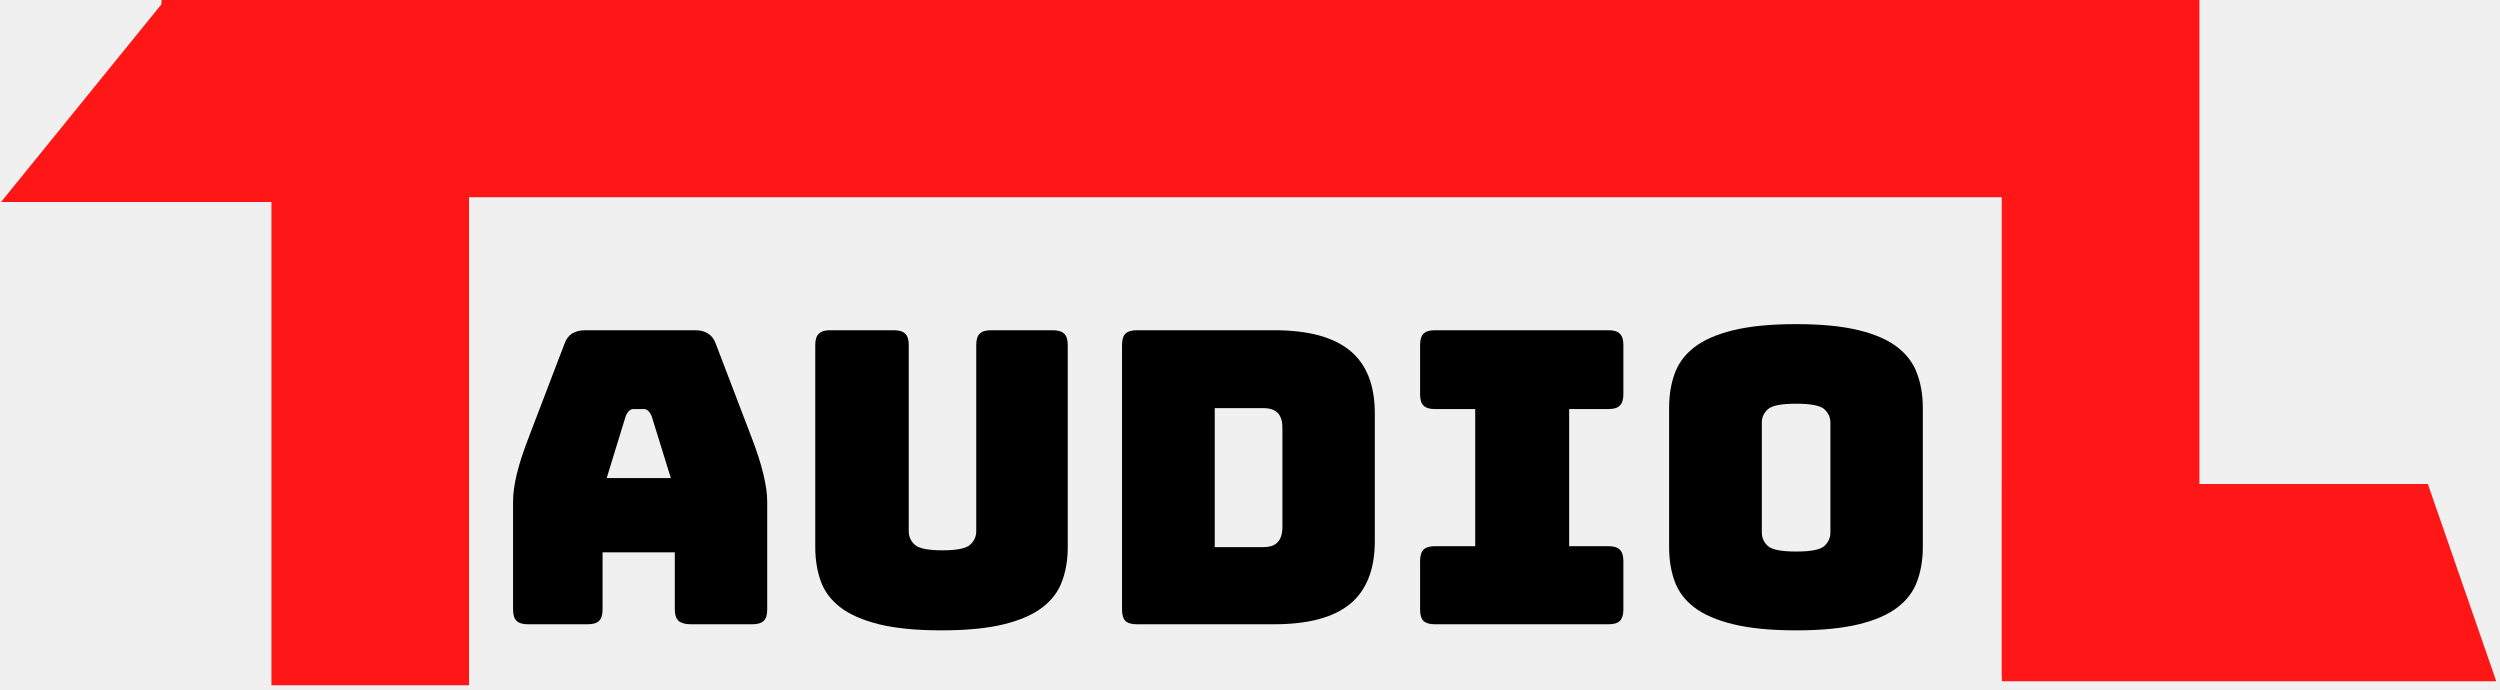
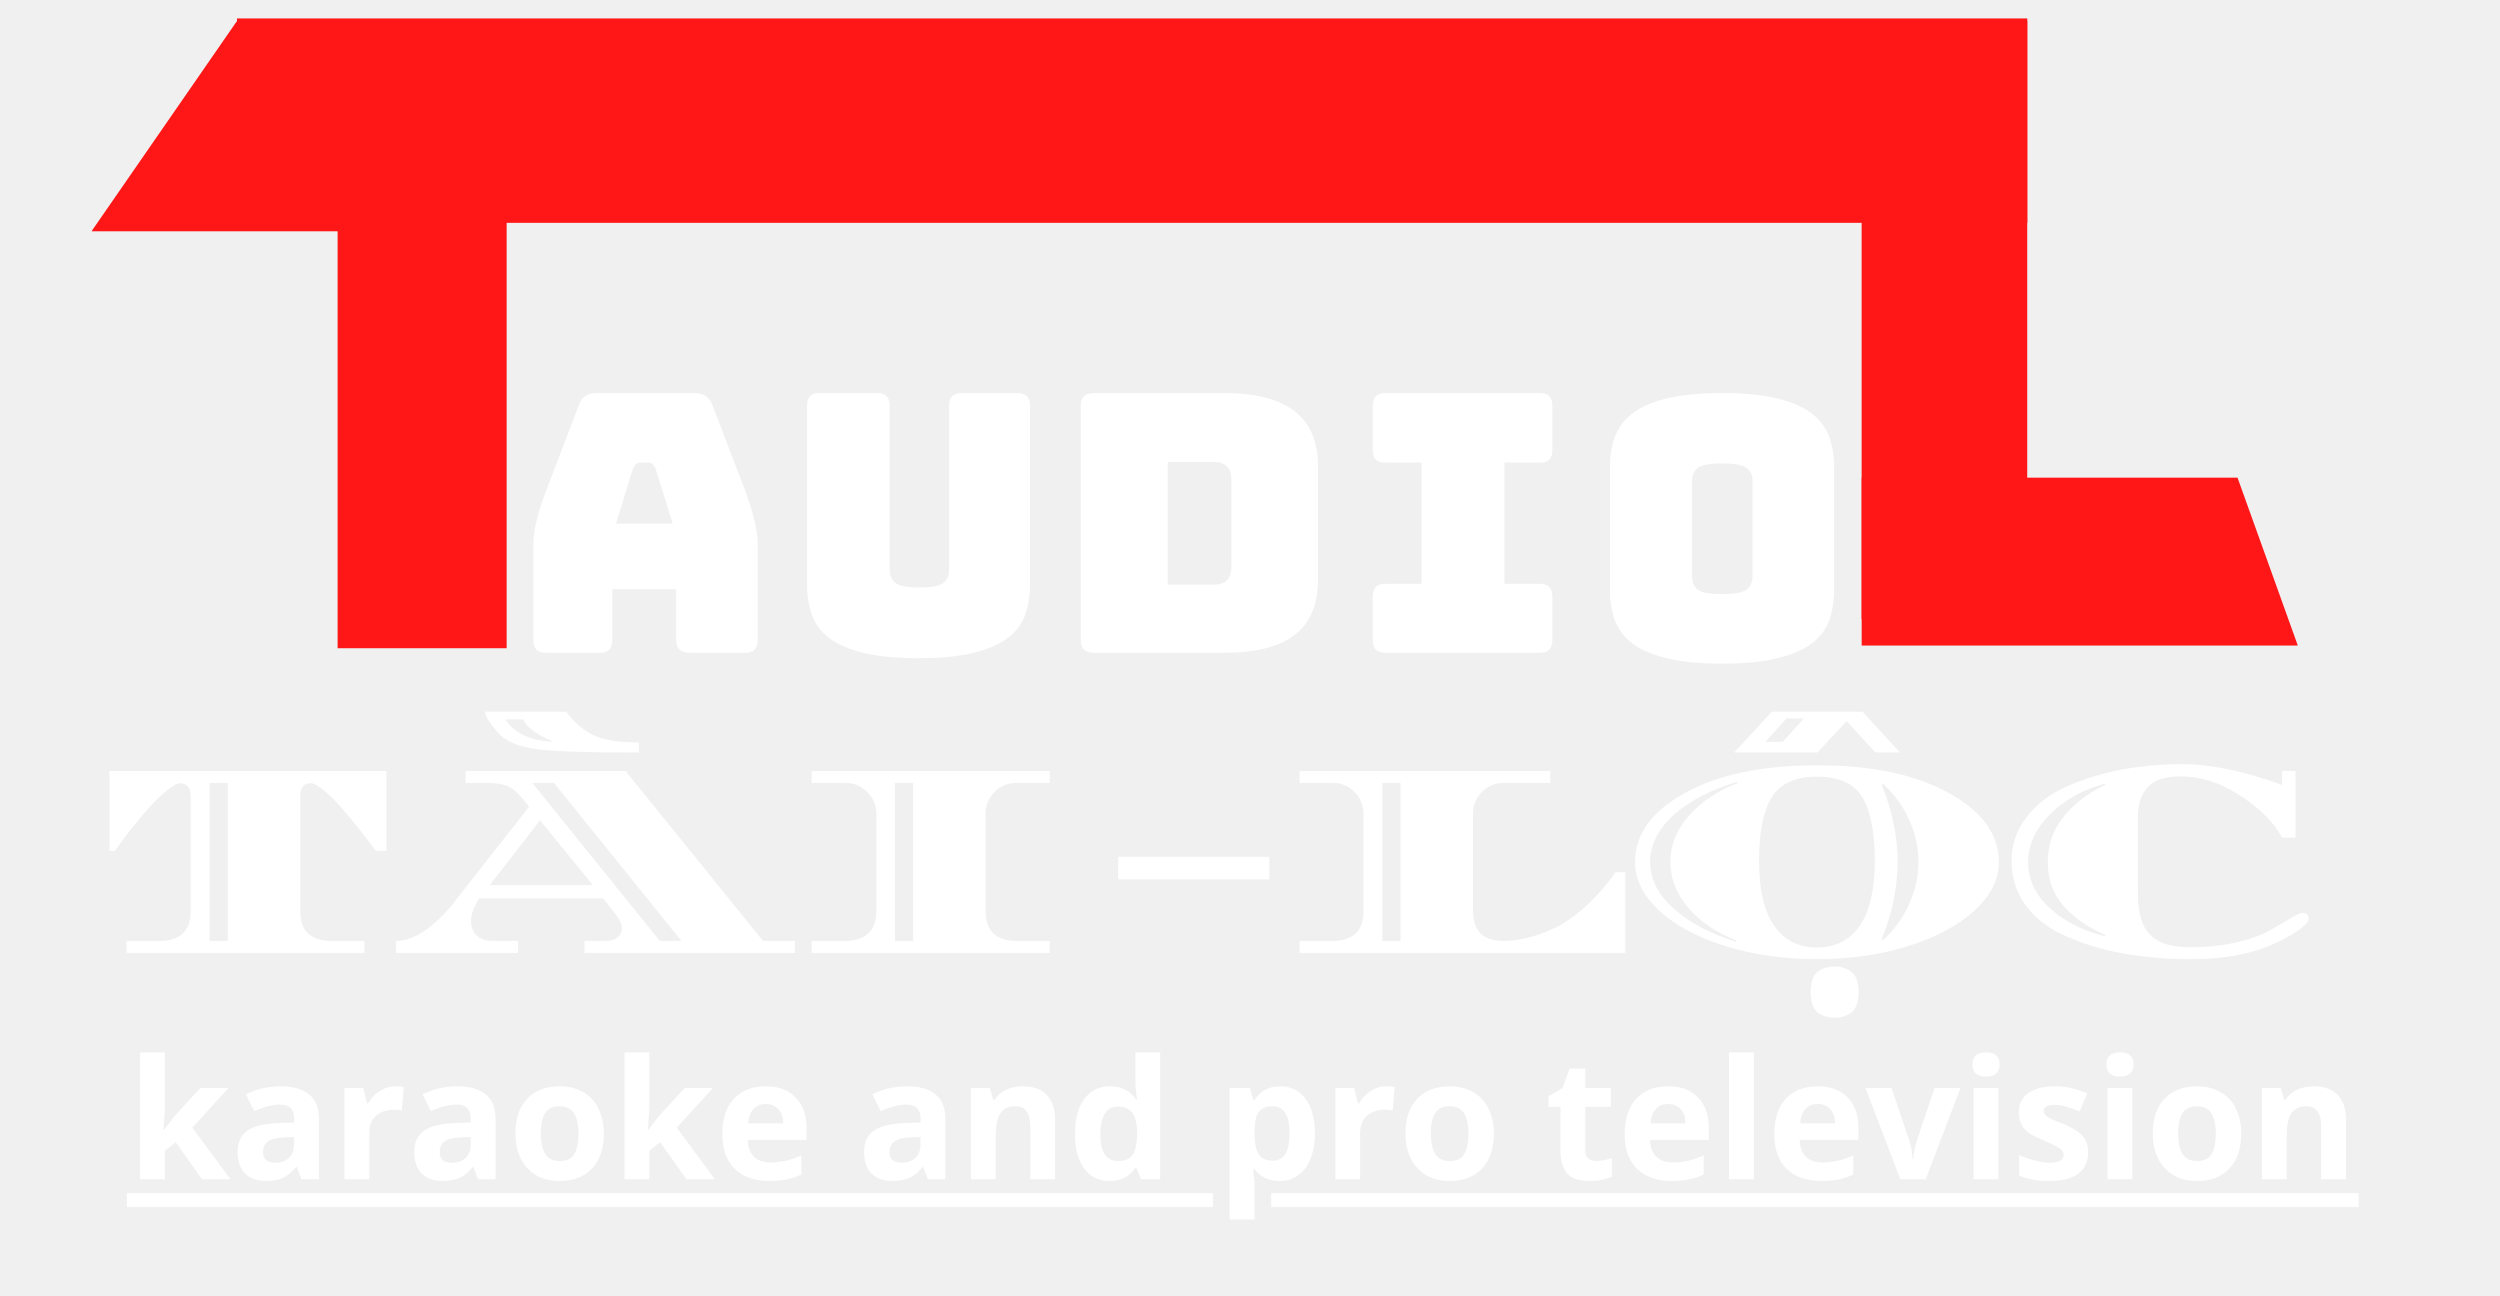
- <svg xmlns="http://www.w3.org/2000/svg" width="341" height="94" viewBox="0 0 341 94" fill="none">
-   <mask id="mask0_2_14593" style="mask-type:luminance" maskUnits="userSpaceOnUse" x="37" y="26" width="27" height="68">
-     <path d="M37 26H64V93.469H37V26Z" fill="white" />
+ <svg xmlns="http://www.w3.org/2000/svg" width="137" height="71" viewBox="0 0 137 71" fill="none">
+   <mask id="mask0_1_169" style="mask-type:luminance" maskUnits="userSpaceOnUse" x="18" y="1" width="10" height="35">
+     <path d="M18.488 1.613H27.773V35.539H18.488V1.613Z" fill="white" />
  </mask>
-   <g mask="url(#mask0_2_14593)">
-     <path d="M37 26H64V93.696H37V26Z" fill="#FF1616" />
+   <g mask="url(#mask0_1_169)">
+     <path d="M18.488 1.613H27.773V35.535H18.488V1.613Z" fill="#FF1616" />
  </g>
-   <mask id="mask1_2_14593" style="mask-type:luminance" maskUnits="userSpaceOnUse" x="273" y="0" width="27" height="93">
-     <path d="M273 0H300V92.448H273V0Z" fill="white" />
+   <mask id="mask1_1_169" style="mask-type:luminance" maskUnits="userSpaceOnUse" x="102" y="1" width="10" height="33">
+     <path d="M102.004 1.16H111.105V33.945H102.004V1.16Z" fill="white" />
  </mask>
-   <g mask="url(#mask1_2_14593)">
-     <path d="M273 0H300.296V92.172H273V0Z" fill="#FF1616" />
+   <g mask="url(#mask1_1_169)">
+     <path d="M102.004 1.16H111.105V33.941H102.004V1.16Z" fill="#FF1616" />
  </g>
-   <mask id="mask2_2_14593" style="mask-type:luminance" maskUnits="userSpaceOnUse" x="273" y="66" width="68" height="27">
-     <path d="M273 66H340.448V93H273V66Z" fill="white" />
+   <mask id="mask2_1_169" style="mask-type:luminance" maskUnits="userSpaceOnUse" x="101" y="26" width="25" height="10">
+     <path d="M101.977 26.156H125.926V35.391H101.977V26.156Z" fill="white" />
  </mask>
-   <g mask="url(#mask2_2_14593)">
-     <mask id="mask3_2_14593" style="mask-type:luminance" maskUnits="userSpaceOnUse" x="273" y="66" width="68" height="27">
-       <path d="M331.151 66H273.031V92.946H340.5L331.151 66Z" fill="white" />
+   <g mask="url(#mask2_1_169)">
+     <mask id="mask3_1_169" style="mask-type:luminance" maskUnits="userSpaceOnUse" x="102" y="26" width="24" height="10">
+       <path d="M122.609 26.156H102V35.391H125.926L122.609 26.156Z" fill="white" />
    </mask>
-     <g mask="url(#mask3_2_14593)">
-       <path d="M340.5 66V93H273V66H340.5Z" fill="#FF1616" />
+     <g mask="url(#mask3_1_169)">
+       <path d="M125.926 26.156V35.391H102.012V26.156H125.926Z" fill="#FF1616" />
    </g>
  </g>
-   <mask id="mask4_2_14593" style="mask-type:luminance" maskUnits="userSpaceOnUse" x="22" y="0" width="277" height="27">
-     <path d="M22 0H298.708V27H22V0Z" fill="white" />
+   <mask id="mask4_1_169" style="mask-type:luminance" maskUnits="userSpaceOnUse" x="12" y="1" width="100" height="12">
+     <path d="M12.98 1H111.105V12.215H12.98V1Z" fill="white" />
  </mask>
-   <g mask="url(#mask4_2_14593)">
-     <path d="M22 0H298.771V26.907H22V0Z" fill="#FF1616" />
+   <g mask="url(#mask4_1_169)">
+     <path d="M12.98 1H111.117V12.215H12.98V1Z" fill="#FF1616" />
  </g>
-   <mask id="mask5_2_14593" style="mask-type:luminance" maskUnits="userSpaceOnUse" x="0" y="0" width="46" height="28">
-     <path d="M0 0H45.42V28H0V0Z" fill="white" />
+   <mask id="mask5_1_169" style="mask-type:luminance" maskUnits="userSpaceOnUse" x="5" y="1" width="16" height="12">
+     <path d="M5 1.16H20.996V12.695H5V1.16Z" fill="white" />
  </mask>
-   <g mask="url(#mask5_2_14593)">
-     <mask id="mask6_2_14593" style="mask-type:luminance" maskUnits="userSpaceOnUse" x="0" y="0" width="45" height="28">
-       <path d="M22.494 0L44.993 27.725H0L22.494 0Z" fill="white" />
+   <g mask="url(#mask5_1_169)">
+     <mask id="mask6_1_169" style="mask-type:luminance" maskUnits="userSpaceOnUse" x="5" y="1" width="16" height="12">
+       <path d="M12.98 1.16L20.957 12.695H5L12.98 1.16Z" fill="white" />
    </mask>
-     <g mask="url(#mask6_2_14593)">
-       <path d="M0 0H45.42V27.552H0V0Z" fill="#FF1616" />
+     <g mask="url(#mask6_1_169)">
+       <path d="M5 1.16H20.949V12.695H5V1.16Z" fill="#FF1616" />
    </g>
  </g>
-   <path d="M85.356 56.731L82.752 65.21H91.502L88.877 56.731C88.721 56.398 88.565 56.164 88.398 56.023C88.231 55.872 88.033 55.794 87.815 55.794H86.419C86.195 55.794 86.002 55.872 85.835 56.023C85.669 56.164 85.507 56.398 85.356 56.731ZM82.19 83.148C82.19 83.856 82.028 84.372 81.71 84.69C81.403 84.997 80.898 85.148 80.19 85.148H72.002C71.294 85.148 70.778 84.997 70.46 84.69C70.138 84.372 69.981 83.856 69.981 83.148V68.44C69.981 67.33 70.153 66.054 70.502 64.606C70.862 63.148 71.419 61.455 72.169 59.523L77.002 46.877C77.221 46.252 77.565 45.794 78.023 45.502C78.492 45.2 79.106 45.044 79.856 45.044H94.835C95.544 45.044 96.127 45.2 96.585 45.502C97.054 45.794 97.403 46.252 97.627 46.877L102.46 59.523C103.21 61.455 103.757 63.148 104.106 64.606C104.466 66.054 104.648 67.33 104.648 68.44V83.148C104.648 83.856 104.487 84.372 104.169 84.69C103.846 84.997 103.335 85.148 102.627 85.148H94.231C93.481 85.148 92.924 84.997 92.565 84.69C92.216 84.372 92.044 83.856 92.044 83.148V75.335H82.19V83.148Z" fill="black" />
-   <path d="M145.641 74.627C145.641 76.335 145.38 77.888 144.87 79.273C144.37 80.664 143.479 81.851 142.203 82.835C140.922 83.825 139.167 84.596 136.932 85.148C134.708 85.7 131.87 85.981 128.411 85.981C124.963 85.981 122.125 85.7 119.891 85.148C117.667 84.596 115.911 83.825 114.62 82.835C113.338 81.851 112.453 80.664 111.953 79.273C111.453 77.888 111.203 76.335 111.203 74.627V47.044C111.203 46.336 111.359 45.83 111.682 45.523C112 45.205 112.505 45.044 113.203 45.044H121.953C122.661 45.044 123.167 45.205 123.474 45.523C123.792 45.83 123.953 46.336 123.953 47.044V72.44C123.953 73.19 124.229 73.815 124.786 74.315C125.354 74.815 126.604 75.065 128.536 75.065C130.495 75.065 131.75 74.815 132.307 74.315C132.875 73.815 133.161 73.19 133.161 72.44V47.044C133.161 46.336 133.312 45.83 133.62 45.523C133.937 45.205 134.453 45.044 135.161 45.044H143.62C144.328 45.044 144.838 45.205 145.161 45.523C145.479 45.83 145.641 46.336 145.641 47.044V74.627Z" fill="black" />
-   <path d="M173.816 85.148H155.045C154.337 85.148 153.821 84.997 153.503 84.69C153.196 84.372 153.045 83.856 153.045 83.148V47.044C153.045 46.336 153.196 45.83 153.503 45.523C153.821 45.205 154.337 45.044 155.045 45.044H173.816C178.451 45.044 181.899 45.976 184.149 47.836C186.399 49.684 187.524 52.539 187.524 56.398V73.794C187.524 77.658 186.399 80.518 184.149 82.377C181.899 84.226 178.451 85.148 173.816 85.148ZM165.691 55.669V74.627H172.316C173.201 74.627 173.858 74.408 174.274 73.96C174.701 73.502 174.92 72.815 174.92 71.898V58.356C174.92 57.429 174.701 56.747 174.274 56.315C173.858 55.888 173.201 55.669 172.316 55.669H165.691Z" fill="black" />
-   <path d="M195.7 85.148C194.991 85.148 194.476 84.997 194.158 84.69C193.851 84.372 193.7 83.856 193.7 83.148V76.523C193.7 75.815 193.851 75.304 194.158 74.981C194.476 74.664 194.991 74.502 195.7 74.502H201.22V55.794H195.7C194.991 55.794 194.476 55.638 194.158 55.315C193.851 54.997 193.7 54.492 193.7 53.794V47.044C193.7 46.336 193.851 45.83 194.158 45.523C194.476 45.205 194.991 45.044 195.7 45.044H219.429C220.137 45.044 220.642 45.205 220.95 45.523C221.267 45.83 221.429 46.336 221.429 47.044V53.794C221.429 54.492 221.267 54.997 220.95 55.315C220.642 55.638 220.137 55.794 219.429 55.794H214.033V74.502H219.429C220.137 74.502 220.642 74.664 220.95 74.981C221.267 75.304 221.429 75.815 221.429 76.523V83.148C221.429 83.856 221.267 84.372 220.95 84.69C220.642 84.997 220.137 85.148 219.429 85.148H195.7Z" fill="black" />
-   <path d="M262.272 74.627C262.272 76.335 262.011 77.888 261.501 79.273C261.001 80.664 260.11 81.851 258.834 82.835C257.553 83.825 255.792 84.596 253.542 85.148C251.292 85.7 248.443 85.981 245.001 85.981C241.542 85.981 238.678 85.7 236.417 85.148C234.152 84.596 232.376 83.825 231.084 82.835C229.803 81.851 228.917 80.664 228.417 79.273C227.917 77.888 227.667 76.335 227.667 74.627V55.627C227.667 53.919 227.917 52.372 228.417 50.981C228.917 49.58 229.803 48.377 231.084 47.377C232.376 46.377 234.152 45.601 236.417 45.044C238.678 44.492 241.542 44.211 245.001 44.211C248.443 44.211 251.292 44.492 253.542 45.044C255.792 45.601 257.553 46.377 258.834 47.377C260.11 48.377 261.001 49.58 261.501 50.981C262.011 52.372 262.272 53.919 262.272 55.627V74.627ZM240.313 72.606C240.313 73.356 240.589 73.981 241.147 74.481C241.699 74.981 242.985 75.231 245.001 75.231C247.001 75.231 248.277 74.981 248.834 74.481C249.386 73.981 249.667 73.356 249.667 72.606V57.627C249.667 56.919 249.386 56.315 248.834 55.815C248.277 55.315 247.001 55.065 245.001 55.065C242.985 55.065 241.699 55.315 241.147 55.815C240.589 56.315 240.313 56.919 240.313 57.627V72.606Z" fill="black" />
+   <path d="M34.68 25.695L33.758 28.695H36.867L35.93 25.695C35.875 25.57 35.82 25.484 35.758 25.43C35.703 25.379 35.637 25.352 35.555 25.352H35.055C34.98 25.352 34.914 25.379 34.852 25.43C34.797 25.484 34.742 25.57 34.68 25.695ZM33.555 35.055C33.555 35.305 33.496 35.488 33.383 35.602C33.277 35.719 33.102 35.773 32.852 35.773H29.945C29.695 35.773 29.512 35.719 29.398 35.602C29.281 35.488 29.227 35.305 29.227 35.055V29.852C29.227 29.457 29.289 29.004 29.414 28.492C29.539 27.973 29.734 27.367 30.008 26.68L31.727 22.195C31.797 21.969 31.918 21.801 32.086 21.695C32.25 21.594 32.465 21.539 32.727 21.539H38.039C38.297 21.539 38.508 21.594 38.664 21.695C38.828 21.801 38.953 21.969 39.039 22.195L40.758 26.68C41.016 27.367 41.211 27.973 41.336 28.492C41.461 29.004 41.523 29.457 41.523 29.852V35.055C41.523 35.305 41.465 35.488 41.352 35.602C41.246 35.719 41.07 35.773 40.82 35.773H37.836C37.562 35.773 37.367 35.719 37.242 35.602C37.117 35.488 37.055 35.305 37.055 35.055V32.289H33.555V35.055Z" fill="white" />
+   <path d="M56.445 32.039C56.445 32.645 56.355 33.195 56.18 33.695C56 34.188 55.684 34.609 55.227 34.961C54.766 35.305 54.141 35.578 53.352 35.773C52.559 35.969 51.555 36.07 50.336 36.07C49.105 36.07 48.094 35.969 47.305 35.773C46.512 35.578 45.887 35.305 45.43 34.961C44.98 34.609 44.668 34.188 44.492 33.695C44.312 33.195 44.227 32.645 44.227 32.039V22.258C44.227 22.008 44.277 21.828 44.383 21.711C44.496 21.598 44.68 21.539 44.93 21.539H48.039C48.289 21.539 48.469 21.598 48.586 21.711C48.699 21.828 48.758 22.008 48.758 22.258V31.273C48.758 31.535 48.855 31.754 49.055 31.93C49.25 32.109 49.688 32.195 50.367 32.195C51.062 32.195 51.512 32.109 51.711 31.93C51.906 31.754 52.008 31.535 52.008 31.273V22.258C52.008 22.008 52.062 21.828 52.18 21.711C52.293 21.598 52.477 21.539 52.727 21.539H55.727C55.977 21.539 56.156 21.598 56.273 21.711C56.387 21.828 56.445 22.008 56.445 22.258V32.039Z" fill="white" />
+   <path d="M67.063 35.773H59.99C59.725 35.773 59.53 35.719 59.409 35.602C59.285 35.488 59.227 35.305 59.227 35.055V22.258C59.227 22.008 59.285 21.828 59.409 21.711C59.53 21.598 59.725 21.539 59.99 21.539H67.063C68.811 21.539 70.106 21.875 70.948 22.539C71.799 23.195 72.227 24.207 72.227 25.57V31.742C72.227 33.117 71.799 34.133 70.948 34.789C70.106 35.445 68.811 35.773 67.063 35.773ZM63.992 25.32V32.039H66.499C66.831 32.039 67.071 31.961 67.229 31.805C67.395 31.648 67.478 31.406 67.478 31.07V26.273C67.478 25.941 67.395 25.703 67.229 25.555C67.071 25.398 66.831 25.32 66.499 25.32H63.992Z" fill="white" />
+   <path d="M75.945 35.773C75.695 35.773 75.512 35.719 75.398 35.602C75.281 35.488 75.227 35.305 75.227 35.055V32.711C75.227 32.461 75.281 32.281 75.398 32.164C75.512 32.051 75.695 31.992 75.945 31.992H77.898V25.352H75.945C75.695 25.352 75.512 25.301 75.398 25.195C75.281 25.082 75.227 24.898 75.227 24.648V22.258C75.227 22.008 75.281 21.828 75.398 21.711C75.512 21.598 75.695 21.539 75.945 21.539H84.352C84.609 21.539 84.793 21.598 84.898 21.711C85.012 21.828 85.07 22.008 85.07 22.258V24.648C85.07 24.898 85.012 25.082 84.898 25.195C84.793 25.301 84.609 25.352 84.352 25.352H82.445V31.992H84.352C84.609 31.992 84.793 32.051 84.898 32.164C85.012 32.281 85.07 32.461 85.07 32.711V35.055C85.07 35.305 85.012 35.488 84.898 35.602C84.793 35.719 84.609 35.773 84.352 35.773H75.945Z" fill="white" />
+   <path d="M100.508 32.336C100.508 32.941 100.418 33.492 100.242 33.992C100.062 34.484 99.746 34.906 99.289 35.258C98.828 35.602 98.199 35.875 97.398 36.07C96.606 36.266 95.602 36.367 94.383 36.367C93.152 36.367 92.137 36.266 91.336 36.07C90.531 35.875 89.902 35.602 89.445 35.258C88.996 34.906 88.68 34.484 88.492 33.992C88.312 33.492 88.227 32.941 88.227 32.336V25.602C88.227 24.988 88.312 24.438 88.492 23.945C88.68 23.445 88.996 23.02 89.445 22.664C89.902 22.312 90.531 22.035 91.336 21.836C92.137 21.641 93.152 21.539 94.383 21.539C95.602 21.539 96.606 21.641 97.398 21.836C98.199 22.035 98.828 22.312 99.289 22.664C99.746 23.02 100.062 23.445 100.242 23.945C100.418 24.438 100.508 24.988 100.508 25.602V32.336ZM92.727 31.617C92.727 31.891 92.82 32.113 93.008 32.289C93.203 32.469 93.664 32.555 94.383 32.555C95.09 32.555 95.543 32.469 95.742 32.289C95.938 32.113 96.039 31.891 96.039 31.617V26.305C96.039 26.055 95.938 25.844 95.742 25.664C95.543 25.488 95.09 25.398 94.383 25.398C93.664 25.398 93.203 25.488 93.008 25.664C92.82 25.844 92.727 26.055 92.727 26.305V31.617Z" fill="white" />
+   <path d="M17.031 42.922C16.645 42.922 16.453 43.172 16.453 43.672V49.891C16.453 50.477 16.602 50.902 16.906 51.172C17.207 51.434 17.613 51.562 18.125 51.562H19.969V52.219H6.938V51.562H8.797C9.297 51.562 9.695 51.434 10 51.172C10.301 50.902 10.453 50.477 10.453 49.891V43.672C10.453 43.172 10.258 42.922 9.875 42.922C9.707 42.922 9.469 43.055 9.156 43.312C8.844 43.562 8.523 43.867 8.203 44.219C7.566 44.938 7.023 45.609 6.578 46.234L6.297 46.625H6V42.25H21.172V46.625H20.594C20.426 46.387 20.133 46.008 19.719 45.484C19.312 44.965 18.961 44.543 18.672 44.219C18.379 43.887 18.078 43.59 17.766 43.328C17.453 43.059 17.207 42.922 17.031 42.922ZM12.484 51.562V42.906H11.484V51.562H12.484Z" fill="white" />
+   <path d="M43.562 51.562V52.219H32.031V51.562H33.172C33.429 51.562 33.644 51.508 33.812 51.391C33.988 51.266 34.078 51.09 34.078 50.859C34.078 50.621 33.925 50.32 33.625 49.953L33.062 49.234H26.265C25.96 49.703 25.812 50.117 25.812 50.469C25.812 50.812 25.922 51.086 26.14 51.281C26.359 51.469 26.632 51.562 26.968 51.562H28.39V52.219H21.703V51.562C22.023 51.562 22.359 51.484 22.703 51.328C23.047 51.164 23.351 50.969 23.625 50.75C23.894 50.523 24.14 50.293 24.359 50.062C24.585 49.824 24.757 49.625 24.875 49.469C24.988 49.312 25.047 49.234 25.047 49.234L29 44.203L28.609 43.734C28.367 43.434 28.113 43.219 27.843 43.094C27.57 42.969 27.195 42.906 26.718 42.906H25.515V42.25H34.281L41.812 51.562H43.562ZM26.843 48.5H32.484L29.593 44.953L26.843 48.5ZM36.156 51.562H37.343L30.359 42.906H29.172L36.156 51.562ZM35.015 40.688V41.234H34.187C31.414 41.234 29.632 41.141 28.843 40.953C28.113 40.797 27.57 40.5 27.218 40.062C26.875 39.68 26.672 39.371 26.609 39.141L26.578 39H31.031C31.457 39.586 31.945 40.012 32.5 40.281C33.062 40.555 33.898 40.688 35.015 40.688ZM30.218 40.641V40.578C29.937 40.484 29.64 40.336 29.328 40.125C29.015 39.918 28.797 39.684 28.672 39.422H27.687C28.195 40.172 29.039 40.578 30.218 40.641Z" fill="white" />
+   <path d="M54.01 44.594V49.906C54.01 50.48 54.158 50.902 54.463 51.172C54.764 51.434 55.17 51.562 55.682 51.562H57.526V52.219H44.479V51.562H46.338C46.846 51.562 47.252 51.434 47.557 51.172C47.869 50.902 48.026 50.48 48.026 49.906V44.594C48.026 44.137 47.858 43.742 47.526 43.406C47.201 43.074 46.807 42.906 46.338 42.906H44.479V42.25H57.526V42.906H55.682C55.213 42.906 54.815 43.074 54.494 43.406C54.17 43.742 54.01 44.137 54.01 44.594ZM50.041 51.562V42.906H49.041V51.562H50.041Z" fill="white" />
+   <path d="M69.554 46.953V48.188H61.273V46.953H69.554Z" fill="white" />
+   <path d="M80.719 44.594V49.906C80.719 51.012 81.274 51.562 82.391 51.562C83.243 51.562 84.176 51.328 85.188 50.859C85.727 50.602 86.289 50.211 86.875 49.688C87.457 49.168 88.008 48.539 88.532 47.797H89.063V52.219H71.219V51.562H73.063C73.563 51.562 73.961 51.434 74.266 51.172C74.567 50.914 74.719 50.492 74.719 49.906V44.594C74.719 44.137 74.555 43.742 74.235 43.406C73.91 43.074 73.52 42.906 73.063 42.906H71.219V42.25H84.953V42.906H82.391C81.922 42.906 81.524 43.074 81.203 43.406C80.879 43.742 80.719 44.137 80.719 44.594ZM76.75 51.562V42.906H75.75V51.562H76.75Z" fill="white" />
+   <path d="M109.537 47.234C109.537 48.195 109.088 49.086 108.193 49.906C107.306 50.719 106.099 51.367 104.568 51.844C103.045 52.32 101.381 52.562 99.568 52.562C97.756 52.562 96.084 52.32 94.553 51.844C93.021 51.367 91.81 50.719 90.928 49.906C90.041 49.086 89.599 48.195 89.599 47.234C89.599 45.727 90.51 44.465 92.334 43.453C94.166 42.445 96.576 41.938 99.568 41.938C102.556 41.938 104.963 42.445 106.787 43.453C108.619 44.465 109.537 45.727 109.537 47.234ZM102.74 47.172C102.74 45.602 102.51 44.438 102.053 43.688C101.603 42.938 100.775 42.562 99.568 42.562C98.369 42.562 97.541 42.945 97.084 43.703C96.623 44.453 96.396 45.617 96.396 47.188C96.396 48.75 96.67 49.934 97.224 50.734C97.775 51.527 98.556 51.922 99.568 51.922C100.576 51.922 101.357 51.527 101.912 50.734C102.463 49.934 102.74 48.746 102.74 47.172ZM92.521 49.75C91.865 48.98 91.537 48.141 91.537 47.234C91.537 46.32 91.869 45.48 92.537 44.719C93.213 43.949 94.107 43.344 95.224 42.906L95.209 42.844C93.76 43.273 92.599 43.875 91.724 44.656C90.857 45.438 90.428 46.297 90.428 47.234C90.428 48.164 90.853 49.012 91.709 49.781C92.56 50.555 93.709 51.164 95.146 51.609L95.162 51.547C94.056 51.109 93.178 50.512 92.521 49.75ZM104.615 49.562C104.959 48.805 105.131 48.027 105.131 47.234C105.131 46.434 104.959 45.656 104.615 44.906C104.271 44.156 103.803 43.512 103.209 42.969L103.115 43C103.697 44.438 103.99 45.852 103.99 47.234C103.99 48.609 103.697 50.023 103.115 51.469L103.209 51.5C103.803 50.961 104.271 50.312 104.615 49.562ZM97.099 39H102.068L104.115 41.234H102.771L101.193 39.516L99.599 41.234H95.037L97.099 39ZM98.849 39.375H97.896L96.74 40.656H97.693L98.849 39.375Z" fill="white" />
+   <path d="M120.109 52.562C117.367 52.562 115.066 52.141 113.203 51.297C112.273 50.891 111.546 50.336 111.015 49.625C110.492 48.918 110.234 48.105 110.234 47.188C110.234 46.273 110.515 45.461 111.078 44.75C111.64 44.031 112.378 43.477 113.296 43.078C115.16 42.277 117.249 41.875 119.562 41.875C121.144 41.875 122.976 42.258 125.062 43.016V42.25H125.796V45.906H125.062C124.624 45.086 123.863 44.32 122.781 43.609C121.707 42.902 120.609 42.547 119.484 42.547C118.64 42.547 118.039 42.746 117.687 43.141C117.332 43.539 117.156 44.086 117.156 44.781V48.984C117.156 50.027 117.378 50.777 117.828 51.234C118.273 51.684 118.992 51.906 119.984 51.906C120.984 51.906 121.867 51.812 122.64 51.625C123.421 51.43 124.015 51.211 124.421 50.969C124.828 50.73 125.191 50.516 125.515 50.328C125.847 50.133 126.062 50.031 126.156 50.031C126.394 50.031 126.515 50.133 126.515 50.328C126.515 50.621 125.984 51.039 124.921 51.578C123.597 52.234 121.992 52.562 120.109 52.562ZM115.374 51.234C114.437 50.84 113.675 50.312 113.093 49.656C112.507 48.992 112.218 48.188 112.218 47.25C112.218 46.305 112.507 45.469 113.093 44.75C113.675 44.023 114.437 43.445 115.374 43.016L115.359 42.938C114.109 43.281 113.093 43.855 112.312 44.656C111.531 45.449 111.14 46.312 111.14 47.25C111.14 48.18 111.523 49.008 112.296 49.734C113.078 50.465 114.097 50.992 115.359 51.312L115.374 51.234Z" fill="white" />
+   <path d="M100.539 55.775C100.172 55.775 99.86 55.673 99.602 55.478C99.352 55.271 99.227 54.9 99.227 54.369C99.227 53.83 99.352 53.459 99.602 53.26C99.86 53.064 100.172 52.963 100.539 52.963C100.891 52.963 101.2 53.064 101.461 53.26C101.719 53.459 101.852 53.83 101.852 54.369C101.852 54.9 101.719 55.271 101.461 55.478C101.2 55.673 100.891 55.775 100.539 55.775Z" fill="white" />
+   <mask id="mask7_1_169" style="mask-type:luminance" maskUnits="userSpaceOnUse" x="6" y="65" width="124" height="2">
+     <path d="M6 65H130V65.004H6V65ZM69.66 65.004H130V66.684H69.66V65.004ZM6 65.004H66.469V66.684H6V65.004ZM6 66.684H130V67H6V66.684Z" fill="white" />
+   </mask>
+   <g mask="url(#mask7_1_169)">
+     <path d="M6.957 65.387H129.25V66.148H6.957V65.387Z" fill="white" />
+   </g>
+   <path d="M8.99 61.905L9.584 61.139L10.974 59.624H12.521L10.537 61.796L12.631 64.624H11.068L9.631 62.593L9.037 63.061V64.624H7.677V57.671H9.037V60.764L8.959 61.905H8.99Z" fill="white" />
+   <path d="M16.523 64.624L16.258 63.952H16.226C15.996 64.233 15.758 64.432 15.508 64.546C15.265 64.659 14.953 64.718 14.57 64.718C14.09 64.718 13.711 64.585 13.43 64.311C13.156 64.03 13.023 63.636 13.023 63.124C13.023 62.593 13.203 62.202 13.57 61.952C13.945 61.702 14.508 61.569 15.258 61.546L16.117 61.514V61.296C16.117 60.788 15.855 60.53 15.336 60.53C14.937 60.53 14.469 60.651 13.93 60.889L13.476 59.968C14.058 59.678 14.699 59.53 15.398 59.53C16.062 59.53 16.574 59.678 16.93 59.968C17.293 60.261 17.476 60.702 17.476 61.296V64.624H16.523ZM16.117 62.311L15.586 62.327C15.187 62.339 14.89 62.413 14.695 62.546C14.508 62.671 14.414 62.87 14.414 63.139C14.414 63.526 14.636 63.718 15.086 63.718C15.398 63.718 15.648 63.632 15.836 63.452C16.023 63.264 16.117 63.022 16.117 62.718V62.311Z" fill="white" />
+   <path d="M21.659 59.53C21.846 59.53 22.003 59.546 22.128 59.577L22.018 60.858C21.913 60.827 21.776 60.811 21.612 60.811C21.182 60.811 20.846 60.928 20.596 61.155C20.354 61.374 20.237 61.682 20.237 62.077V64.624H18.878V59.624H19.909L20.112 60.468H20.175C20.331 60.186 20.538 59.964 20.8 59.796C21.069 59.62 21.354 59.53 21.659 59.53Z" fill="white" />
+   <path d="M26.204 64.624L25.939 63.952H25.908C25.677 64.233 25.439 64.432 25.189 64.546C24.947 64.659 24.634 64.718 24.251 64.718C23.771 64.718 23.392 64.585 23.111 64.311C22.837 64.03 22.704 63.636 22.704 63.124C22.704 62.593 22.884 62.202 23.251 61.952C23.626 61.702 24.189 61.569 24.939 61.546L25.798 61.514V61.296C25.798 60.788 25.537 60.53 25.017 60.53C24.619 60.53 24.15 60.651 23.611 60.889L23.158 59.968C23.74 59.678 24.38 59.53 25.079 59.53C25.744 59.53 26.255 59.678 26.611 59.968C26.974 60.261 27.158 60.702 27.158 61.296V64.624H26.204ZM25.798 62.311L25.267 62.327C24.869 62.339 24.572 62.413 24.376 62.546C24.189 62.671 24.095 62.87 24.095 63.139C24.095 63.526 24.318 63.718 24.767 63.718C25.079 63.718 25.329 63.632 25.517 63.452C25.704 63.264 25.798 63.022 25.798 62.718V62.311Z" fill="white" />
+   <path d="M29.637 62.108C29.637 62.608 29.719 62.991 29.887 63.249C30.051 63.499 30.317 63.624 30.684 63.624C31.047 63.624 31.309 63.499 31.465 63.249C31.622 62.991 31.7 62.608 31.7 62.108C31.7 61.62 31.614 61.249 31.45 60.999C31.293 60.749 31.032 60.624 30.668 60.624C30.301 60.624 30.036 60.749 29.872 60.999C29.715 61.249 29.637 61.62 29.637 62.108ZM33.09 62.108C33.09 62.932 32.875 63.573 32.45 64.03C32.02 64.491 31.426 64.718 30.668 64.718C30.176 64.718 29.75 64.616 29.387 64.405C29.02 64.186 28.739 63.886 28.543 63.499C28.344 63.104 28.247 62.639 28.247 62.108C28.247 61.296 28.457 60.667 28.887 60.218C29.313 59.761 29.911 59.53 30.684 59.53C31.161 59.53 31.582 59.636 31.95 59.843C32.325 60.053 32.606 60.354 32.793 60.749C32.989 61.136 33.09 61.589 33.09 62.108Z" fill="white" />
+   <path d="M35.536 61.905L36.13 61.139L37.521 59.624H39.068L37.083 61.796L39.177 64.624H37.615L36.177 62.593L35.583 63.061V64.624H34.224V57.671H35.583V60.764L35.505 61.905H35.536Z" fill="white" />
+   <path d="M41.96 60.499C41.679 60.499 41.453 60.593 41.288 60.78C41.12 60.96 41.027 61.218 41.007 61.561H42.913C42.913 61.218 42.824 60.96 42.648 60.78C42.48 60.593 42.249 60.499 41.96 60.499ZM42.163 64.718C41.351 64.718 40.714 64.495 40.257 64.046C39.808 63.6 39.585 62.968 39.585 62.155C39.585 61.323 39.792 60.678 40.21 60.218C40.636 59.761 41.218 59.53 41.96 59.53C42.667 59.53 43.214 59.733 43.601 60.139C43.995 60.538 44.195 61.089 44.195 61.796V62.468H40.976C40.984 62.854 41.093 63.155 41.304 63.374C41.523 63.593 41.828 63.702 42.226 63.702C42.515 63.702 42.796 63.671 43.07 63.608C43.339 63.546 43.62 63.448 43.913 63.311V64.358C43.671 64.483 43.417 64.573 43.148 64.624C42.874 64.686 42.546 64.718 42.163 64.718Z" fill="white" />
+   <path d="M50.852 64.624L50.587 63.952H50.555C50.325 64.233 50.087 64.432 49.837 64.546C49.594 64.659 49.282 64.718 48.899 64.718C48.419 64.718 48.04 64.585 47.758 64.311C47.485 64.03 47.352 63.636 47.352 63.124C47.352 62.593 47.532 62.202 47.899 61.952C48.274 61.702 48.837 61.569 49.587 61.546L50.446 61.514V61.296C50.446 60.788 50.184 60.53 49.665 60.53C49.266 60.53 48.798 60.651 48.258 60.889L47.805 59.968C48.387 59.678 49.028 59.53 49.727 59.53C50.391 59.53 50.903 59.678 51.258 59.968C51.622 60.261 51.805 60.702 51.805 61.296V64.624H50.852ZM50.446 62.311L49.915 62.327C49.516 62.339 49.219 62.413 49.024 62.546C48.837 62.671 48.743 62.87 48.743 63.139C48.743 63.526 48.965 63.718 49.415 63.718C49.727 63.718 49.977 63.632 50.165 63.452C50.352 63.264 50.446 63.022 50.446 62.718V62.311Z" fill="white" />
+   <path d="M57.816 64.624H56.457V61.702C56.457 61.35 56.386 61.085 56.254 60.905C56.129 60.718 55.925 60.624 55.644 60.624C55.269 60.624 54.992 60.757 54.816 61.014C54.648 61.264 54.566 61.682 54.566 62.264V64.624H53.207V59.624H54.238L54.425 60.264H54.504C54.66 60.026 54.867 59.843 55.129 59.718C55.398 59.593 55.699 59.53 56.035 59.53C56.617 59.53 57.058 59.686 57.363 59.999C57.664 60.311 57.816 60.764 57.816 61.358V64.624Z" fill="white" />
+   <path d="M60.798 64.718C60.212 64.718 59.751 64.491 59.408 64.03C59.072 63.573 58.908 62.944 58.908 62.139C58.908 61.319 59.08 60.678 59.423 60.218C59.767 59.761 60.236 59.53 60.83 59.53C61.462 59.53 61.943 59.776 62.267 60.264H62.314C62.251 59.889 62.22 59.557 62.22 59.264V57.671H63.58V64.624H62.533L62.267 63.983H62.22C61.908 64.475 61.431 64.718 60.798 64.718ZM61.283 63.624C61.626 63.624 61.876 63.526 62.033 63.327C62.197 63.12 62.291 62.776 62.314 62.296V62.139C62.314 61.608 62.228 61.229 62.064 60.999C61.896 60.761 61.626 60.639 61.251 60.639C60.947 60.639 60.712 60.772 60.548 61.03C60.38 61.292 60.298 61.667 60.298 62.155C60.298 62.647 60.38 63.014 60.548 63.264C60.712 63.507 60.959 63.624 61.283 63.624Z" fill="white" />
+   <path d="M70.121 64.718C69.535 64.718 69.078 64.507 68.746 64.077H68.668C68.719 64.495 68.746 64.733 68.746 64.796V66.827H67.387V59.624H68.496L68.684 60.28H68.746C69.067 59.78 69.543 59.53 70.168 59.53C70.75 59.53 71.207 59.761 71.543 60.218C71.887 60.678 72.059 61.307 72.059 62.108C72.059 62.651 71.973 63.12 71.809 63.514C71.653 63.901 71.426 64.198 71.137 64.405C70.856 64.616 70.516 64.718 70.121 64.718ZM69.731 60.624C69.387 60.624 69.137 60.729 68.981 60.936C68.832 61.147 68.754 61.483 68.746 61.952V62.108C68.746 62.639 68.824 63.026 68.981 63.264C69.145 63.495 69.403 63.608 69.746 63.608C70.36 63.608 70.668 63.104 70.668 62.093C70.668 61.604 70.59 61.241 70.434 60.999C70.285 60.749 70.051 60.624 69.731 60.624Z" fill="white" />
+   <path d="M75.958 59.53C76.146 59.53 76.302 59.546 76.427 59.577L76.318 60.858C76.212 60.827 76.075 60.811 75.911 60.811C75.482 60.811 75.146 60.928 74.896 61.155C74.653 61.374 74.536 61.682 74.536 62.077V64.624H73.177V59.624H74.208L74.411 60.468H74.474C74.63 60.186 74.837 59.964 75.099 59.796C75.368 59.62 75.653 59.53 75.958 59.53Z" fill="white" />
+   <path d="M78.41 62.108C78.41 62.608 78.492 62.991 78.66 63.249C78.824 63.499 79.09 63.624 79.457 63.624C79.82 63.624 80.082 63.499 80.238 63.249C80.394 62.991 80.472 62.608 80.472 62.108C80.472 61.62 80.386 61.249 80.222 60.999C80.066 60.749 79.805 60.624 79.441 60.624C79.074 60.624 78.808 60.749 78.644 60.999C78.488 61.249 78.41 61.62 78.41 62.108ZM81.863 62.108C81.863 62.932 81.648 63.573 81.222 64.03C80.793 64.491 80.199 64.718 79.441 64.718C78.949 64.718 78.523 64.616 78.16 64.405C77.793 64.186 77.511 63.886 77.316 63.499C77.117 63.104 77.019 62.639 77.019 62.108C77.019 61.296 77.23 60.667 77.66 60.218C78.086 59.761 78.683 59.53 79.457 59.53C79.933 59.53 80.355 59.636 80.722 59.843C81.097 60.053 81.379 60.354 81.566 60.749C81.761 61.136 81.863 61.589 81.863 62.108Z" fill="white" />
+   <path d="M87.483 63.624C87.709 63.624 87.991 63.573 88.327 63.468V64.483C87.991 64.639 87.577 64.718 87.077 64.718C86.534 64.718 86.139 64.585 85.889 64.311C85.639 64.03 85.514 63.616 85.514 63.061V60.655H84.858V60.077L85.624 59.624L86.014 58.561H86.874V59.624H88.28V60.655H86.874V63.061C86.874 63.249 86.924 63.389 87.03 63.483C87.143 63.577 87.295 63.624 87.483 63.624Z" fill="white" />
+   <path d="M91.408 60.499C91.126 60.499 90.9 60.593 90.736 60.78C90.568 60.96 90.474 61.218 90.455 61.561H92.361C92.361 61.218 92.271 60.96 92.095 60.78C91.927 60.593 91.697 60.499 91.408 60.499ZM91.611 64.718C90.798 64.718 90.162 64.495 89.705 64.046C89.255 63.6 89.033 62.968 89.033 62.155C89.033 61.323 89.24 60.678 89.658 60.218C90.084 59.761 90.665 59.53 91.408 59.53C92.115 59.53 92.662 59.733 93.048 60.139C93.443 60.538 93.642 61.089 93.642 61.796V62.468H90.423C90.431 62.854 90.54 63.155 90.751 63.374C90.97 63.593 91.275 63.702 91.673 63.702C91.962 63.702 92.244 63.671 92.517 63.608C92.787 63.546 93.068 63.448 93.361 63.311V64.358C93.119 64.483 92.865 64.573 92.595 64.624C92.322 64.686 91.994 64.718 91.611 64.718Z" fill="white" />
+   <path d="M96.11 64.624H94.751V57.671H96.11V64.624Z" fill="white" />
+   <path d="M99.606 60.499C99.325 60.499 99.098 60.593 98.934 60.78C98.766 60.96 98.672 61.218 98.653 61.561H100.559C100.559 61.218 100.469 60.96 100.293 60.78C100.125 60.593 99.895 60.499 99.606 60.499ZM99.809 64.718C98.996 64.718 98.36 64.495 97.903 64.046C97.453 63.6 97.231 62.968 97.231 62.155C97.231 61.323 97.438 60.678 97.856 60.218C98.281 59.761 98.864 59.53 99.606 59.53C100.313 59.53 100.86 59.733 101.246 60.139C101.641 60.538 101.84 61.089 101.84 61.796V62.468H98.621C98.629 62.854 98.739 63.155 98.95 63.374C99.168 63.593 99.473 63.702 99.871 63.702C100.16 63.702 100.442 63.671 100.715 63.608C100.985 63.546 101.266 63.448 101.559 63.311V64.358C101.317 64.483 101.063 64.573 100.793 64.624C100.52 64.686 100.192 64.718 99.809 64.718Z" fill="white" />
+   <path d="M104.137 64.624L102.23 59.624H103.652L104.621 62.468C104.722 62.78 104.785 63.124 104.808 63.499H104.855C104.863 63.167 104.933 62.823 105.058 62.468L106.012 59.624H107.433L105.527 64.624H104.137Z" fill="white" />
+   <path d="M108.091 58.327C108.091 57.889 108.341 57.671 108.841 57.671C109.33 57.671 109.576 57.889 109.576 58.327C109.576 58.546 109.513 58.714 109.388 58.827C109.263 58.944 109.08 58.999 108.841 58.999C108.341 58.999 108.091 58.776 108.091 58.327ZM109.513 64.624H108.154V59.624H109.513V64.624Z" fill="white" />
+   <path d="M114.43 63.139C114.43 63.651 114.251 64.042 113.899 64.311C113.544 64.585 113.009 64.718 112.29 64.718C111.934 64.718 111.626 64.69 111.368 64.639C111.106 64.589 110.868 64.514 110.649 64.421V63.296C110.899 63.413 111.18 63.511 111.493 63.593C111.813 63.678 112.094 63.718 112.337 63.718C112.837 63.718 113.087 63.573 113.087 63.28C113.087 63.178 113.048 63.093 112.977 63.03C112.915 62.96 112.798 62.882 112.634 62.796C112.477 62.714 112.266 62.616 112.009 62.499C111.622 62.343 111.337 62.198 111.149 62.061C110.969 61.917 110.841 61.757 110.759 61.577C110.673 61.401 110.634 61.182 110.634 60.921C110.634 60.483 110.805 60.147 111.149 59.905C111.493 59.655 111.981 59.53 112.618 59.53C113.219 59.53 113.809 59.663 114.384 59.921L113.962 60.905C113.712 60.803 113.477 60.718 113.259 60.655C113.04 60.585 112.821 60.546 112.602 60.546C112.196 60.546 111.993 60.655 111.993 60.874C111.993 60.991 112.055 61.093 112.18 61.186C112.313 61.28 112.602 61.413 113.04 61.577C113.423 61.745 113.704 61.897 113.884 62.03C114.071 62.167 114.204 62.323 114.29 62.499C114.384 62.678 114.43 62.889 114.43 63.139Z" fill="white" />
+   <path d="M115.432 58.327C115.432 57.889 115.682 57.671 116.182 57.671C116.67 57.671 116.916 57.889 116.916 58.327C116.916 58.546 116.853 58.714 116.728 58.827C116.603 58.944 116.42 58.999 116.182 58.999C115.682 58.999 115.432 58.776 115.432 58.327ZM116.853 64.624H115.494V59.624H116.853V64.624Z" fill="white" />
+   <path d="M119.364 62.108C119.364 62.608 119.446 62.991 119.614 63.249C119.778 63.499 120.044 63.624 120.411 63.624C120.775 63.624 121.036 63.499 121.193 63.249C121.349 62.991 121.427 62.608 121.427 62.108C121.427 61.62 121.341 61.249 121.177 60.999C121.021 60.749 120.759 60.624 120.396 60.624C120.028 60.624 119.763 60.749 119.599 60.999C119.443 61.249 119.364 61.62 119.364 62.108ZM122.818 62.108C122.818 62.932 122.603 63.573 122.177 64.03C121.747 64.491 121.153 64.718 120.396 64.718C119.903 64.718 119.478 64.616 119.114 64.405C118.747 64.186 118.466 63.886 118.271 63.499C118.071 63.104 117.974 62.639 117.974 62.108C117.974 61.296 118.185 60.667 118.614 60.218C119.04 59.761 119.638 59.53 120.411 59.53C120.888 59.53 121.31 59.636 121.677 59.843C122.052 60.053 122.333 60.354 122.521 60.749C122.716 61.136 122.818 61.589 122.818 62.108Z" fill="white" />
+   <path d="M128.561 64.624H127.201V61.702C127.201 61.35 127.131 61.085 126.998 60.905C126.873 60.718 126.67 60.624 126.389 60.624C126.014 60.624 125.736 60.757 125.561 61.014C125.393 61.264 125.311 61.682 125.311 62.264V64.624H123.951V59.624H124.982L125.17 60.264H125.248C125.404 60.026 125.611 59.843 125.873 59.718C126.143 59.593 126.443 59.53 126.779 59.53C127.361 59.53 127.803 59.686 128.107 59.999C128.408 60.311 128.561 60.764 128.561 61.358V64.624Z" fill="white" />
</svg>
